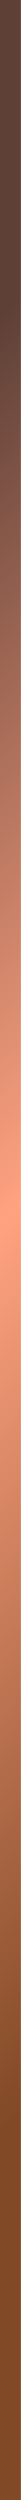
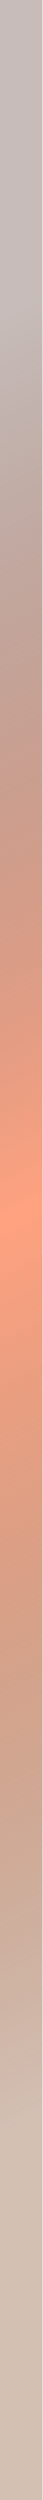
- <svg xmlns="http://www.w3.org/2000/svg" width="5" height="598" viewBox="0 0 5 598" fill="none">
-   <line x1="2.5" y1="1.09278e-07" x2="2.5" y2="598" stroke="url(#paint0_linear_16_31)" stroke-width="5" />
+ <svg xmlns="http://www.w3.org/2000/svg" width="5" height="294" viewBox="0 0 5 294" fill="none">
+   <line x1="2.5" y1="1.09278e-07" x2="2.5" y2="294" stroke="url(#paint0_linear_34_43)" stroke-width="5" />
  <defs>
-     <linearGradient id="paint0_linear_16_31" x1="-109.501" y1="184.501" x2="108.001" y2="402.499" gradientUnits="userSpaceOnUse">
-       <stop stop-color="#5E4037" />
+     <linearGradient id="paint0_linear_34_43" x1="-109.501" y1="90.708" x2="-24.942" y2="263.095" gradientUnits="userSpaceOnUse">
+       <stop stop-color="#5E4037" stop-opacity="0.35" />
      <stop offset="0.5" stop-color="#FFA280" />
-       <stop offset="1" stop-color="#814926" />
+       <stop offset="1" stop-color="#814926" stop-opacity="0.35" />
    </linearGradient>
  </defs>
</svg>
